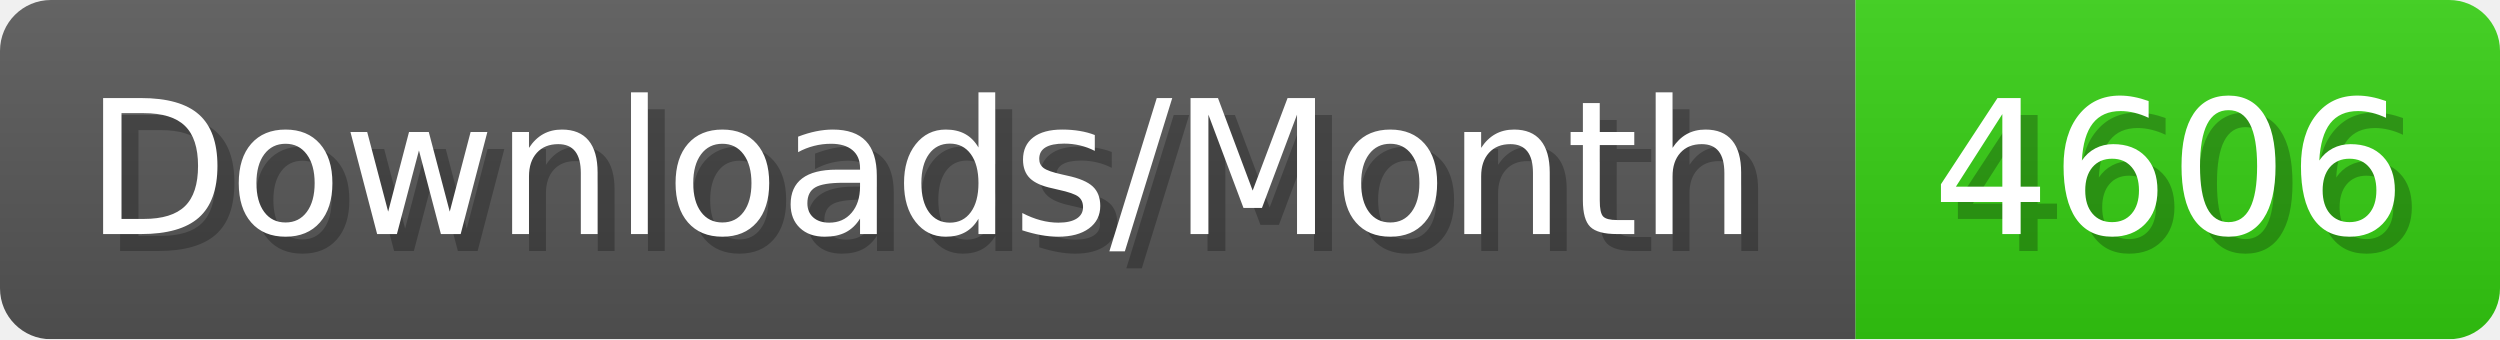
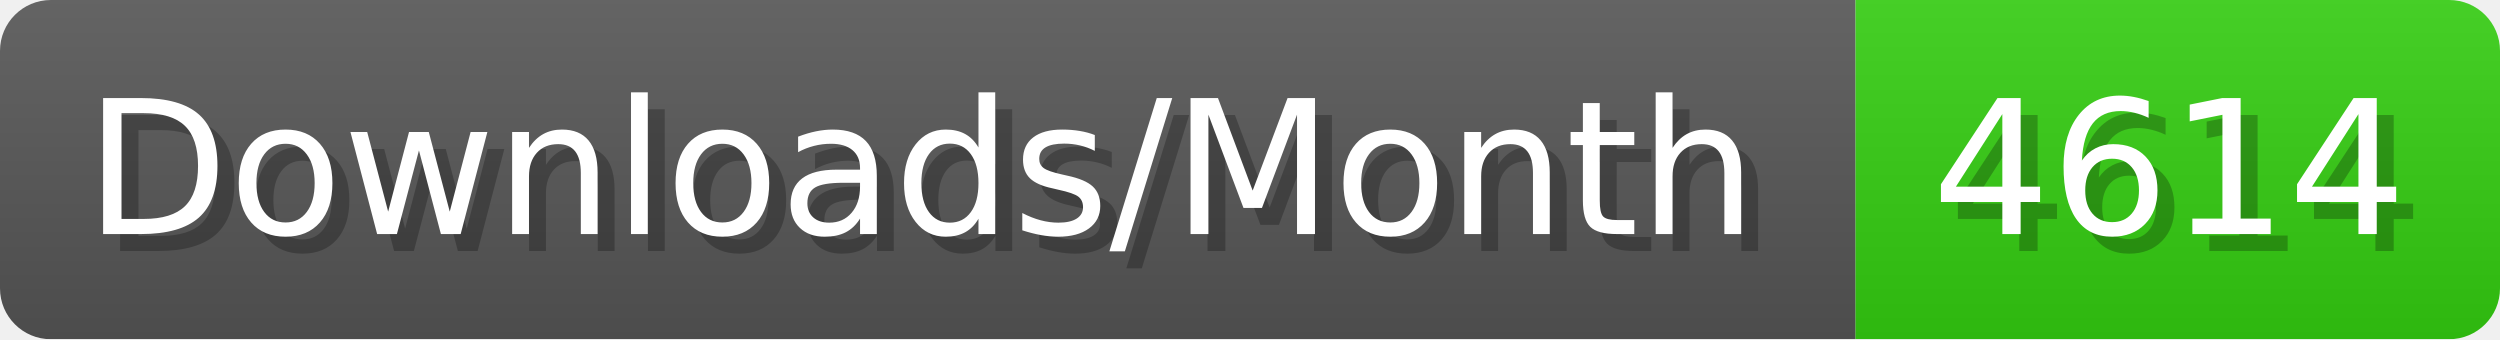
- <svg xmlns="http://www.w3.org/2000/svg" width="147.4" height="20" viewBox="0 0 1474 200" role="img" aria-label="Downloads/Month: 4606">
+ <svg xmlns="http://www.w3.org/2000/svg" width="147.4" height="20" viewBox="0 0 1474 200" role="img" aria-label="Downloads/Month: 4614">
  <linearGradient id="YlXUI" x2="0" y2="100%">
    <stop offset="0" stop-opacity=".1" stop-color="#EEE" />
    <stop offset="1" stop-opacity=".1" />
  </linearGradient>
  <mask id="JHhop">
    <rect width="1474" height="200" rx="30" fill="#FFF" />
  </mask>
  <g mask="url(#JHhop)">
    <rect width="1094" height="200" fill="#555" />
    <rect width="380" height="200" fill="#3C1" x="1094" />
    <rect width="1474" height="200" fill="url(#YlXUI)" />
  </g>
  <g aria-hidden="true" fill="#fff" text-anchor="start" font-family="Verdana,DejaVu Sans,sans-serif" font-size="110">
    <text x="60" y="148" textLength="994" fill="#000" opacity="0.25">Downloads/Month</text>
    <text x="50" y="138" textLength="994">Downloads/Month</text>
-     <text x="1149" y="148" textLength="280" fill="#000" opacity="0.25">4606</text>
-     <text x="1139" y="138" textLength="280">4606</text>
+     <text x="1149" y="148" textLength="280" fill="#000" opacity="0.25">4614</text>
+     <text x="1139" y="138" textLength="280">4614</text>
  </g>
</svg>
